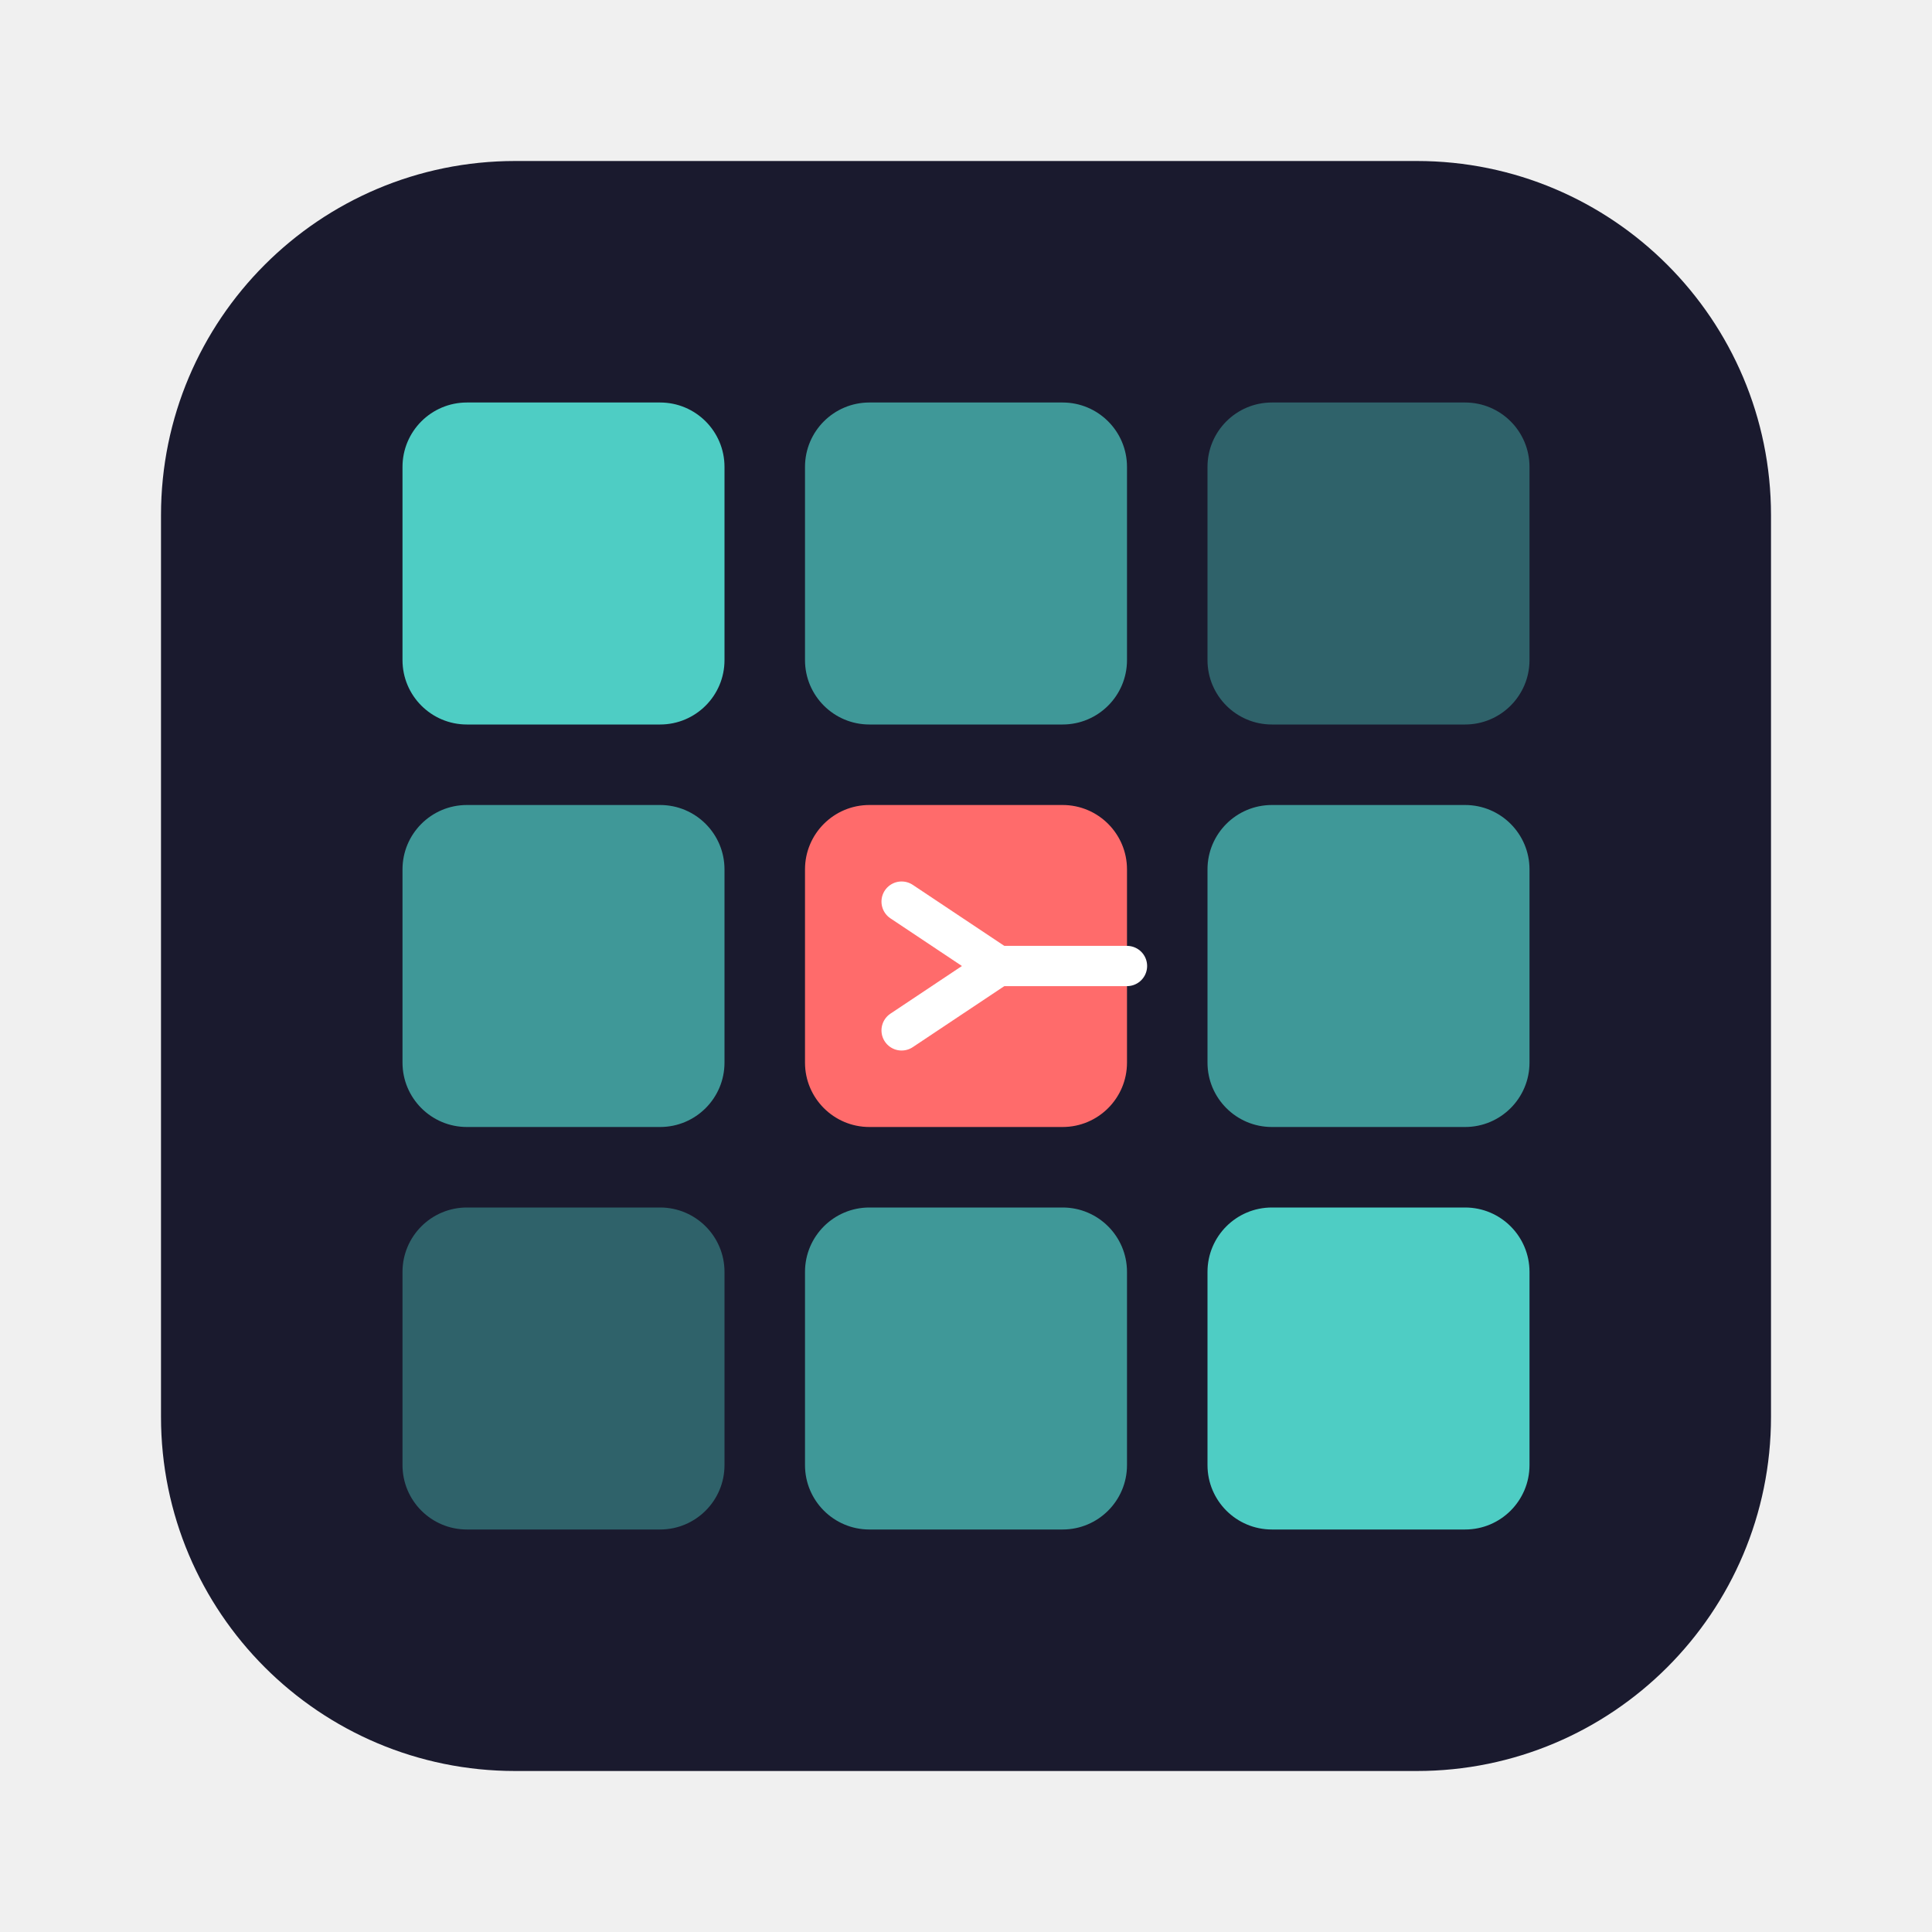
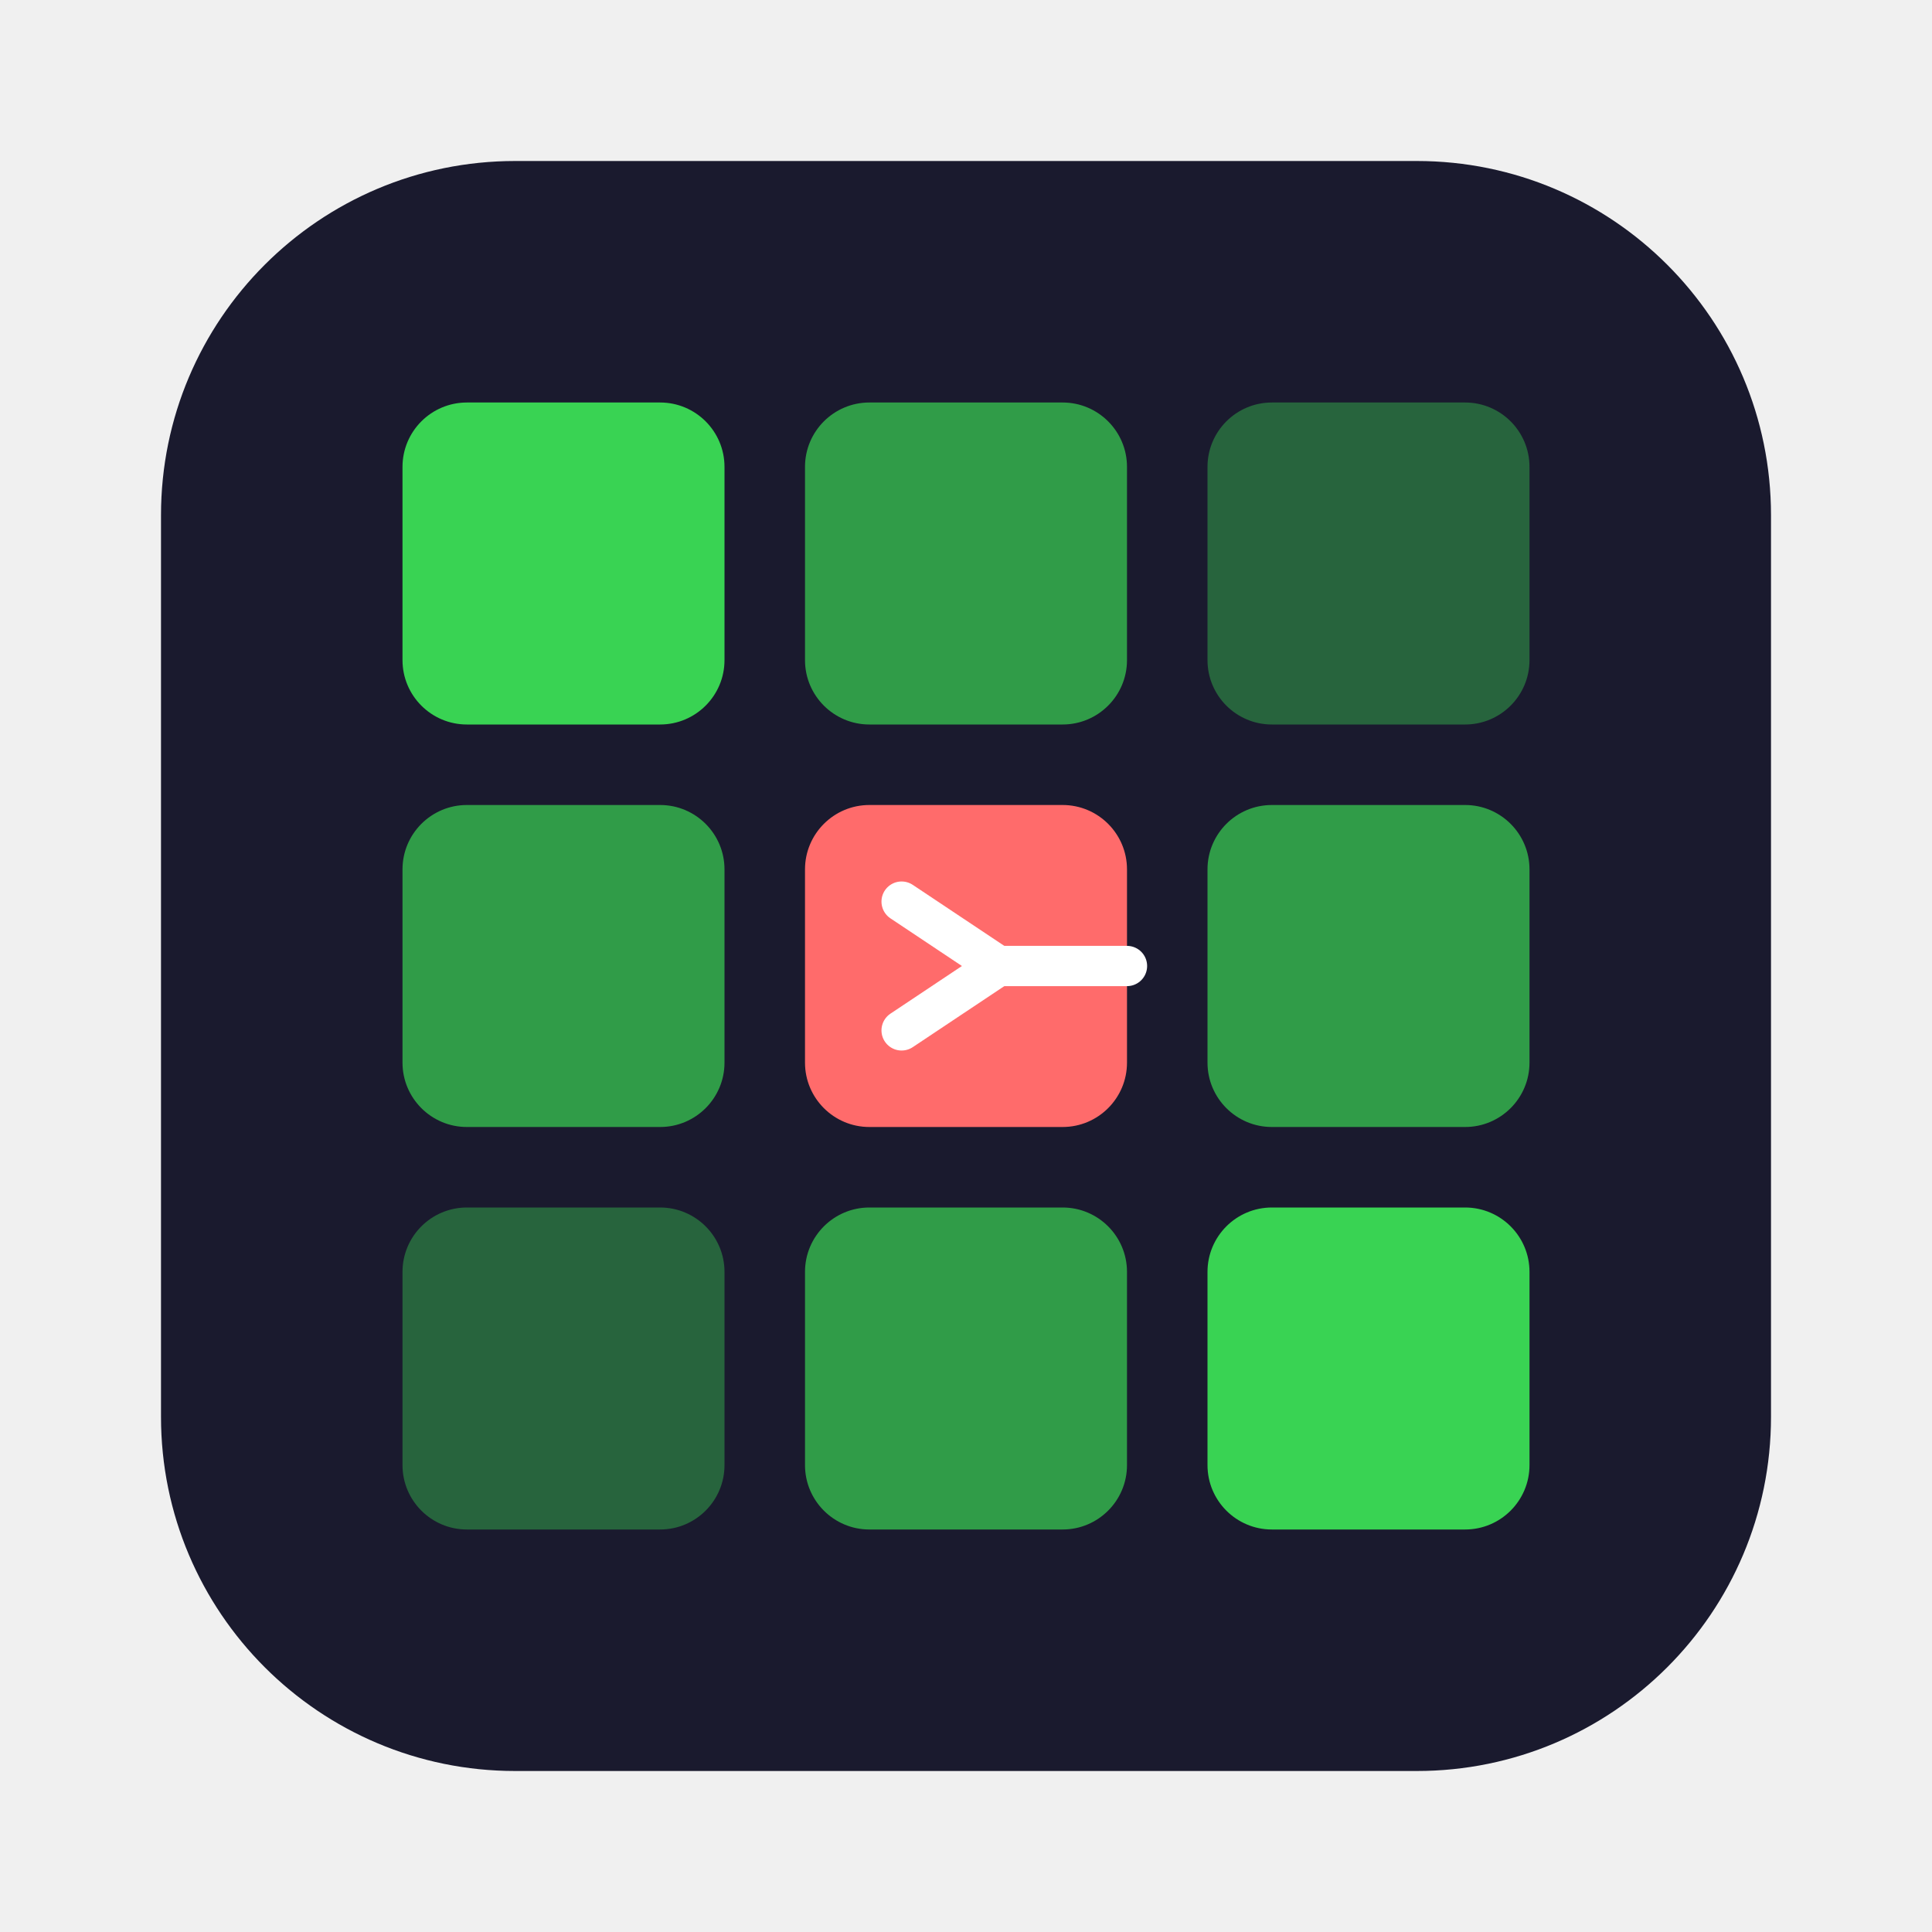
<svg xmlns="http://www.w3.org/2000/svg" width="120" height="120" viewBox="0 0 120 120" fill="none">
  <defs>
    <linearGradient id="appIconBg" x1="10" y1="10" x2="110" y2="110">
      <stop offset="0%" stop-color="#1a1a2e" />
      <stop offset="100%" stop-color="#0f0f1a" />
    </linearGradient>
  </defs>
  <rect x="10" y="10" width="100" height="100" rx="22" fill="url(#appIconBg)" />
-   <rect x="25" y="25" width="20" height="20" rx="4" fill="#4ECDC4" />
-   <rect x="50" y="25" width="20" height="20" rx="4" fill="#4ECDC4" opacity="0.7" />
-   <rect x="75" y="25" width="20" height="20" rx="4" fill="#4ECDC4" opacity="0.4" />
-   <rect x="25" y="50" width="20" height="20" rx="4" fill="#4ECDC4" opacity="0.7" />
+   <rect x="25" y="25" width="20" height="20" rx="4" fill="#39d353" />
+   <rect x="50" y="25" width="20" height="20" rx="4" fill="#39d353" opacity="0.7" />
+   <rect x="75" y="25" width="20" height="20" rx="4" fill="#39d353" opacity="0.4" />
+   <rect x="25" y="50" width="20" height="20" rx="4" fill="#39d353" opacity="0.7" />
  <rect x="50" y="50" width="20" height="20" rx="4" fill="#FF6B6B" />
-   <rect x="75" y="50" width="20" height="20" rx="4" fill="#4ECDC4" opacity="0.7" />
-   <rect x="25" y="75" width="20" height="20" rx="4" fill="#4ECDC4" opacity="0.4" />
-   <rect x="50" y="75" width="20" height="20" rx="4" fill="#4ECDC4" opacity="0.7" />
-   <rect x="75" y="75" width="20" height="20" rx="4" fill="#4ECDC4" />
+   <rect x="75" y="50" width="20" height="20" rx="4" fill="#39d353" opacity="0.7" />
+   <rect x="25" y="75" width="20" height="20" rx="4" fill="#39d353" opacity="0.4" />
+   <rect x="50" y="75" width="20" height="20" rx="4" fill="#39d353" opacity="0.7" />
+   <rect x="75" y="75" width="20" height="20" rx="4" fill="#39d353" />
  <path d="M56 56 L62 60 L56 64" stroke="#fff" stroke-width="2.5" stroke-linecap="round" stroke-linejoin="round" />
  <line x1="62" y1="60" x2="70" y2="60" stroke="#fff" stroke-width="2.5" stroke-linecap="round" />
</svg>
